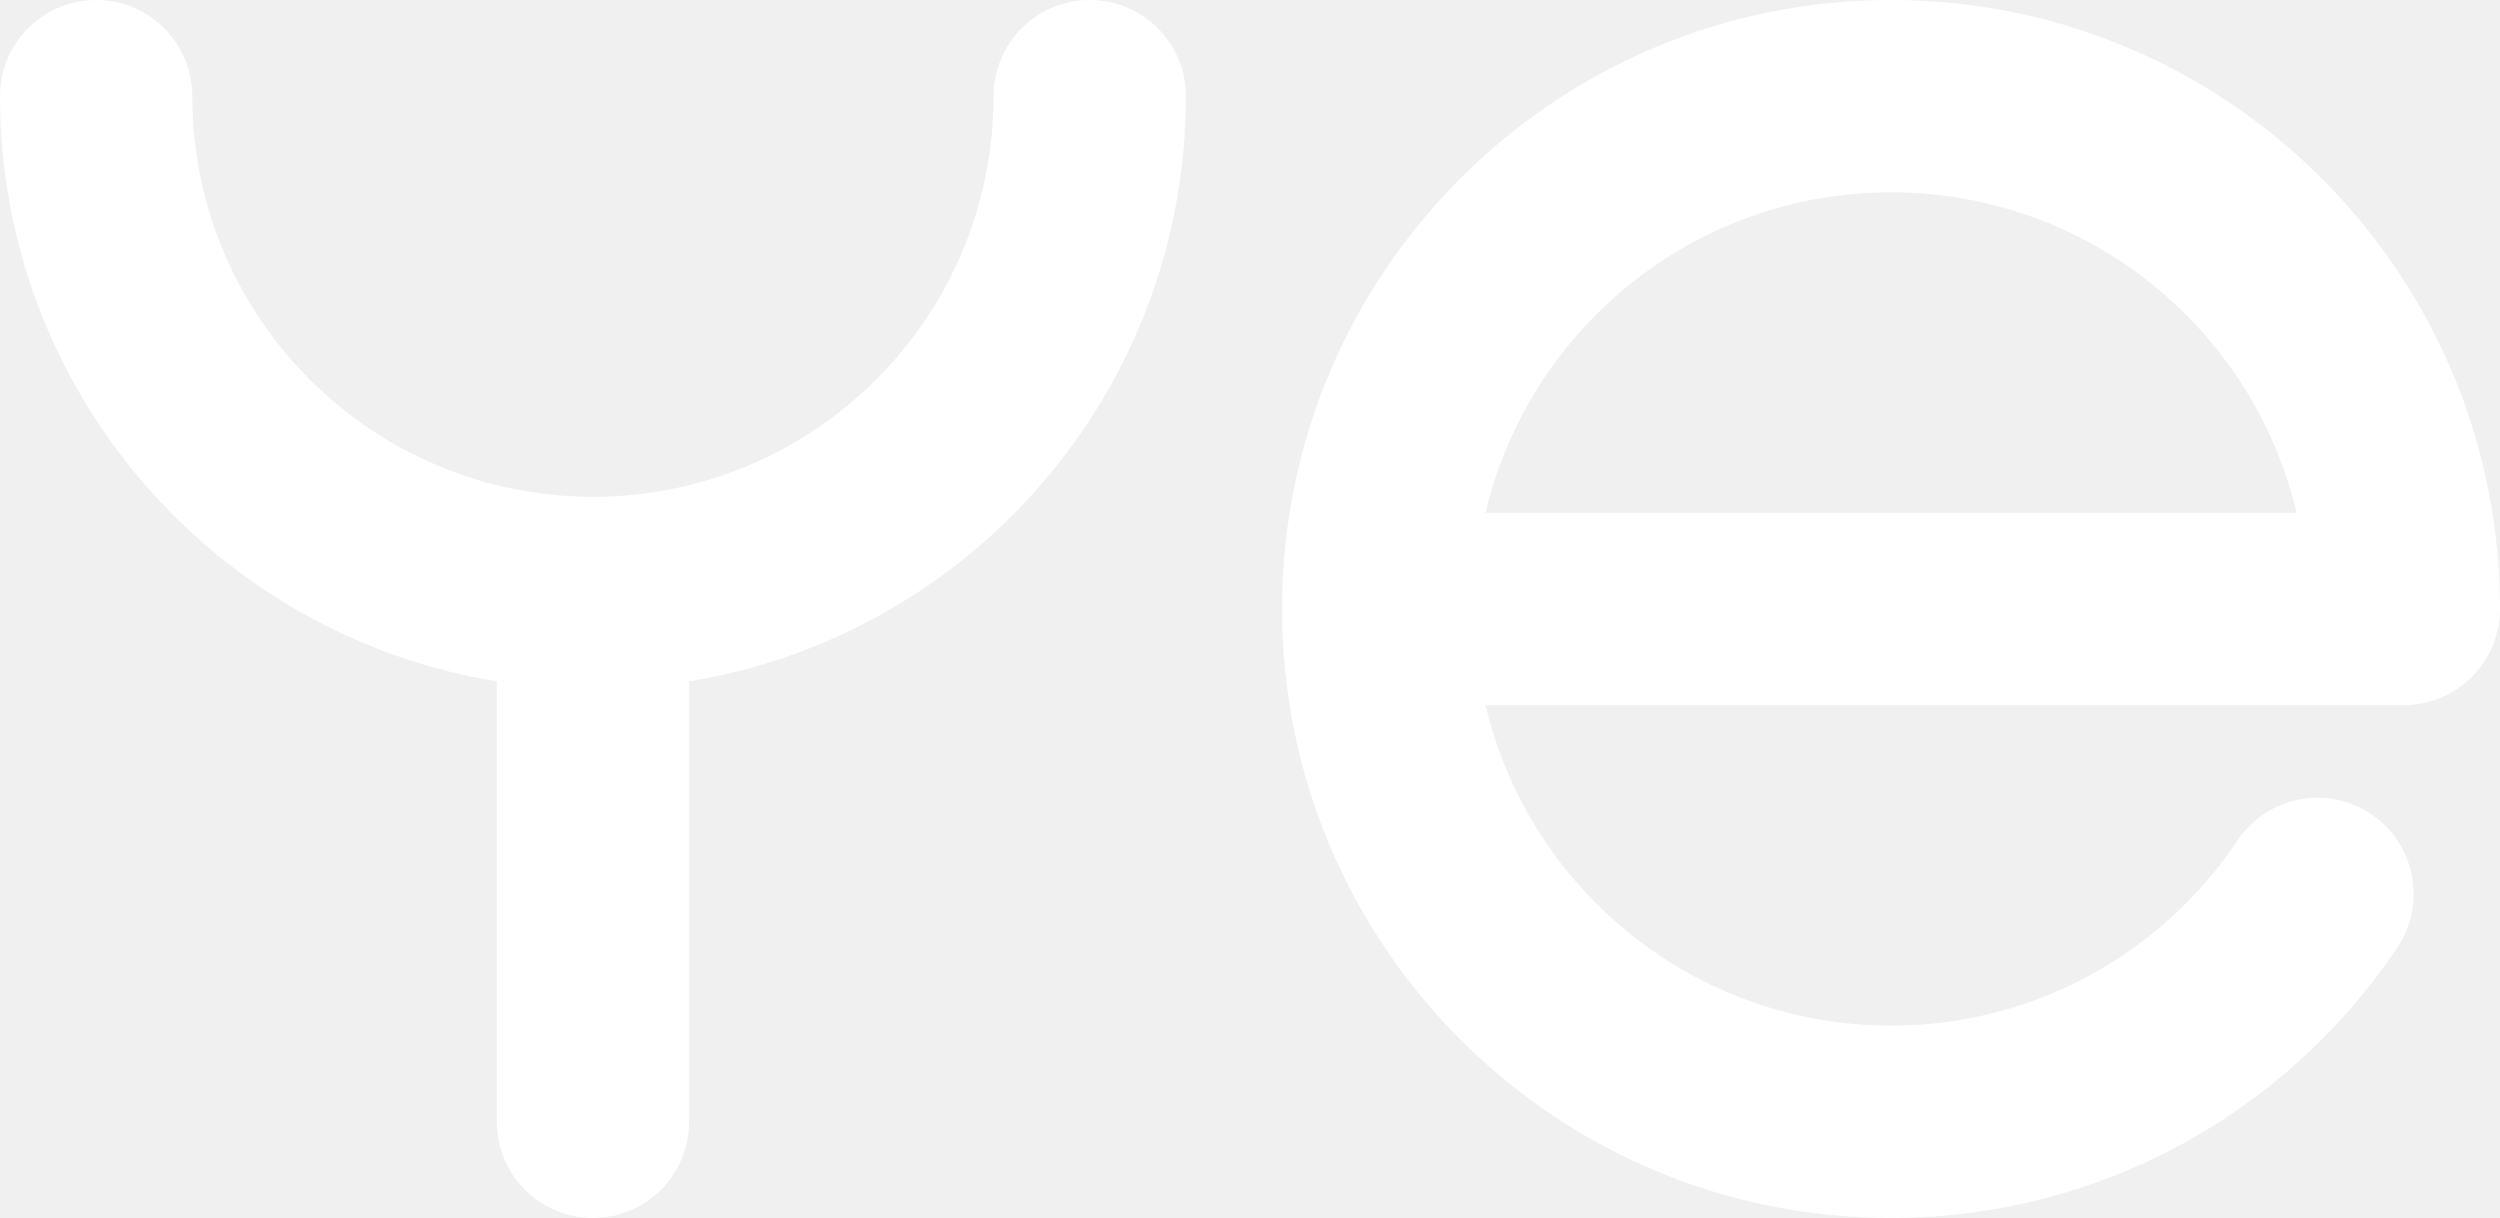
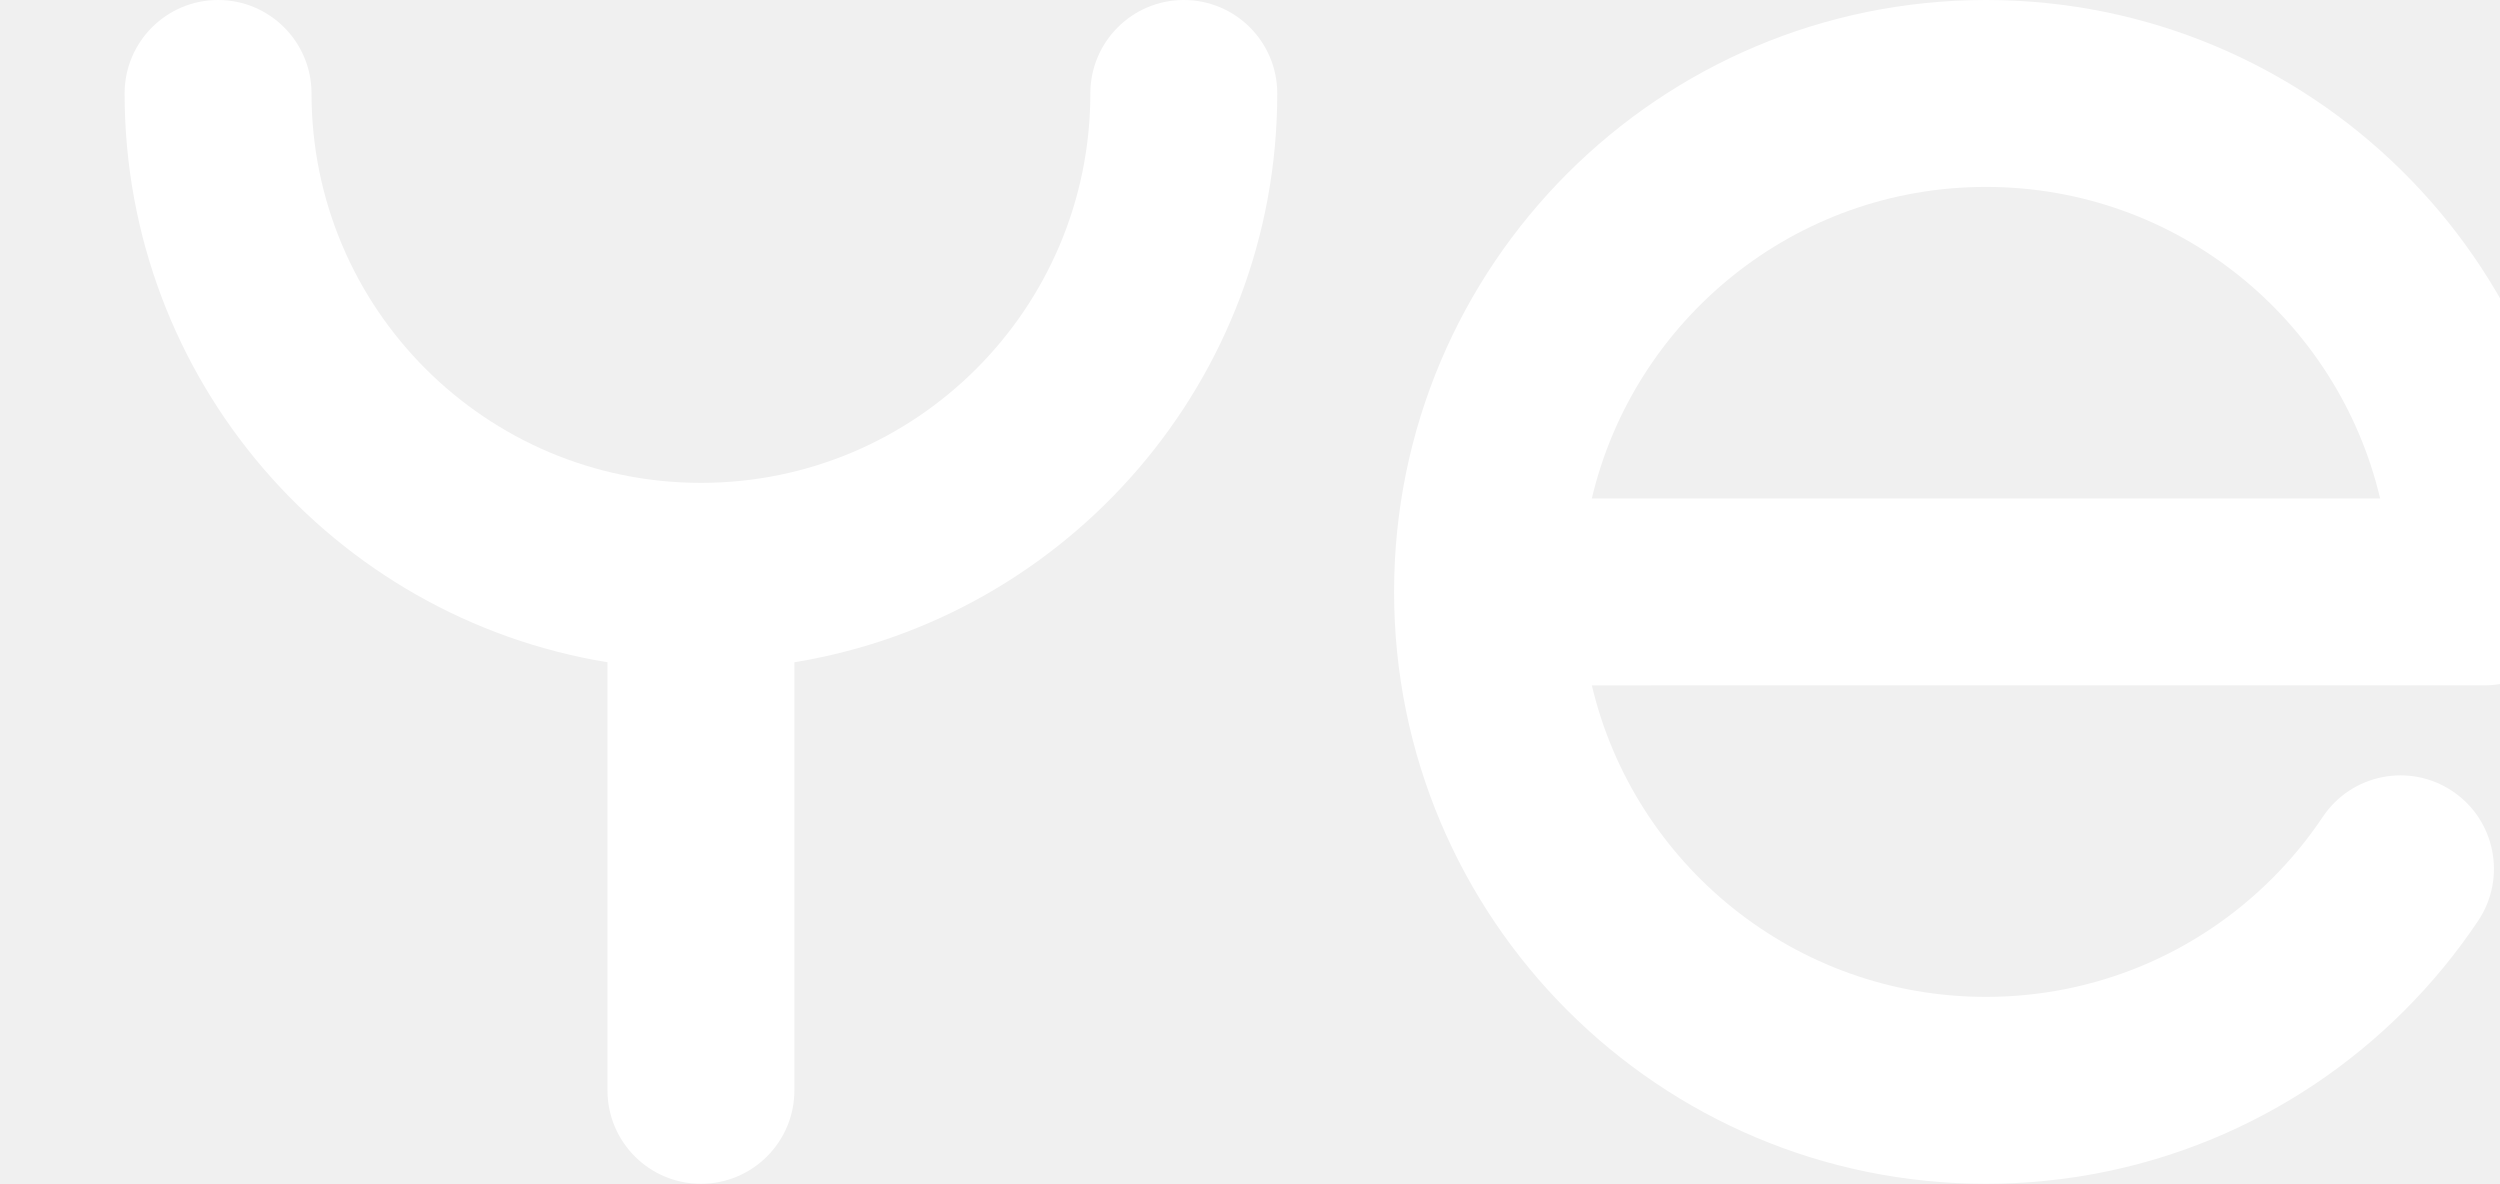
- <svg xmlns="http://www.w3.org/2000/svg" width="312px" height="152px" viewBox="0 0 312 152" version="1.1">
+ <svg xmlns="http://www.w3.org/2000/svg" width="321px" height="152px" viewBox="0 0 321 152" version="1.1">
  <g id="Page-1" stroke="none" stroke-width="1" fill="none" fill-rule="evenodd">
-     <g id="A4" transform="translate(-142, -556)" fill="#FFFFFF">
-       <g id="3" transform="translate(142, 556)">
-         <path d="M236,128 C249.99,128 263.073,122.466 272.77,112.77 C275.182,110.358 277.353,107.715 279.249,104.883 C282.936,99.375 290.389,97.9 295.897,101.586 C301.404,105.273 302.88,112.726 299.193,118.234 C296.425,122.368 293.258,126.223 289.74,129.74 C275.587,143.893 256.42,152 236,152 C194.026,152 160,117.974 160,76 C160,34.026 194.026,0 236,0 C277.554,0 311.319,33.349 311.99,74.743 L312,76 C312,82.525 306.791,87.834 300.305,87.996 L300,88 L185.392,88.001 C190.809,110.934 211.412,128 236,128 Z M236,24 C211.411,24 190.809,41.067 185.391,64 L286.609,64 C281.191,41.067 260.589,24 236,24 Z" id="Combined-Shape" fill-rule="nonzero" />
-         <path d="M136,0 C142.627,0 148,5.373 148,12 C148,48.783 121.162,79.298 86,85.032 L86,140 C86,146.627 80.627,152 74,152 C67.373,152 62,146.627 62,140 L62.001,85.032 C26.838,79.299 0,48.784 0,12 C0,5.373 5.373,0 12,0 C18.627,0 24,5.373 24,12 C24,39.614 46.386,62 74,62 C101.614,62 124,39.614 124,12 C124,5.373 129.373,0 136,0 Z" id="Combined-Shape" />
+     <g id="A4" transform="translate(-141, -556)">
+       <g id="编组" transform="translate(42, 376)">
+         <g id="logo" transform="translate(99, 180)">
+           <rect id="矩形" x="5" y="0" width="315" height="152" />
+           <path d="M255,128 C268.99,128 282.073,122.466 291.77,112.77 C294.182,110.358 296.353,107.715 298.249,104.883 C301.936,99.375 309.389,97.9 314.897,101.586 C320.404,105.273 321.88,112.726 318.193,118.234 C315.425,122.368 312.258,126.223 308.74,129.74 C294.587,143.893 275.42,152 255,152 C213.026,152 179,117.974 179,76 C179,34.026 213.026,0 255,0 C296.554,0 330.319,33.349 330.99,74.743 L331,76 C331,82.525 325.791,87.834 319.305,87.996 L319,88 L204.392,88.001 C209.809,110.934 230.412,128 255,128 Z M255,24 C230.411,24 209.809,41.067 204.391,64 L305.609,64 C300.191,41.067 279.589,24 255,24 Z" id="Combined-Shape" fill="#FFFFFF" fill-rule="nonzero" />
+           <path d="M152,0 C158.627,0 164,5.373 164,12 C164,48.783 137.162,79.298 102,85.032 L102,140 C102,146.627 96.627,152 90,152 C83.373,152 78,146.627 78,140 L78.001,85.032 C42.838,79.299 16,48.784 16,12 C16,5.373 21.373,0 28,0 C34.627,0 40,5.373 40,12 C40,39.614 62.386,62 90,62 C117.614,62 140,39.614 140,12 C140,5.373 145.373,0 152,0 Z" id="Combined-Shape" fill="#FFFFFF" />
+         </g>
      </g>
    </g>
  </g>
</svg>
